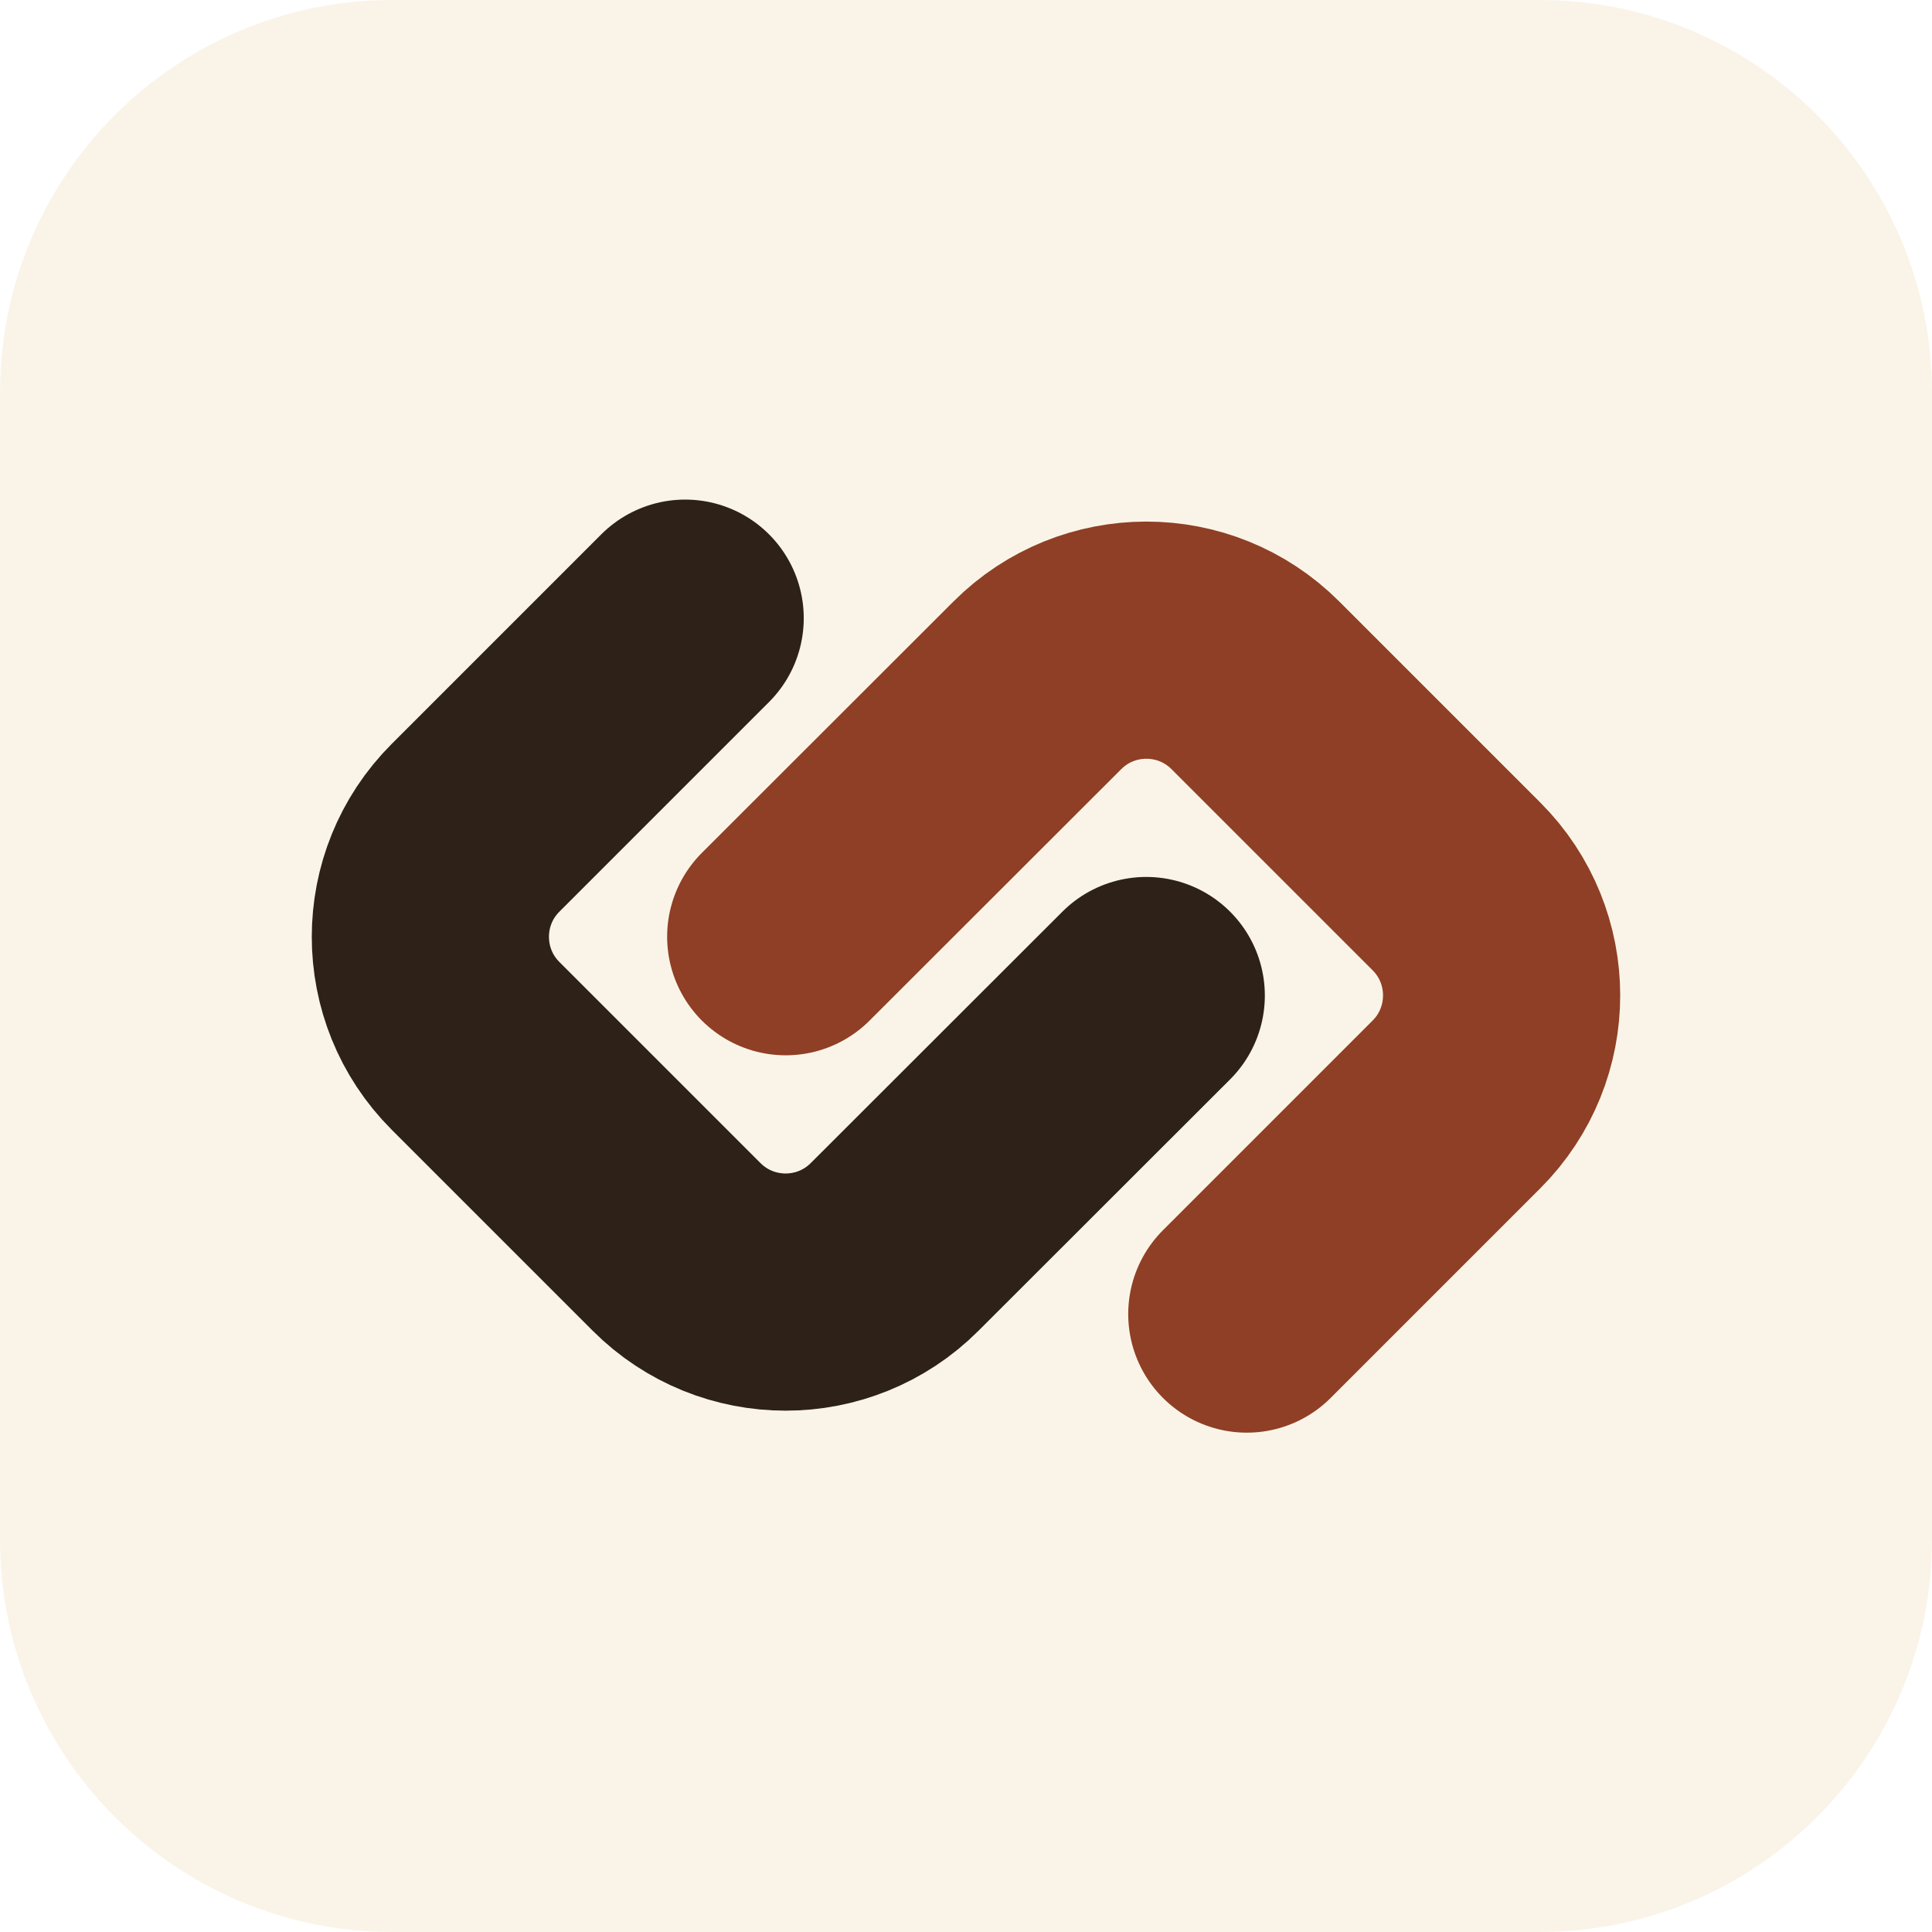
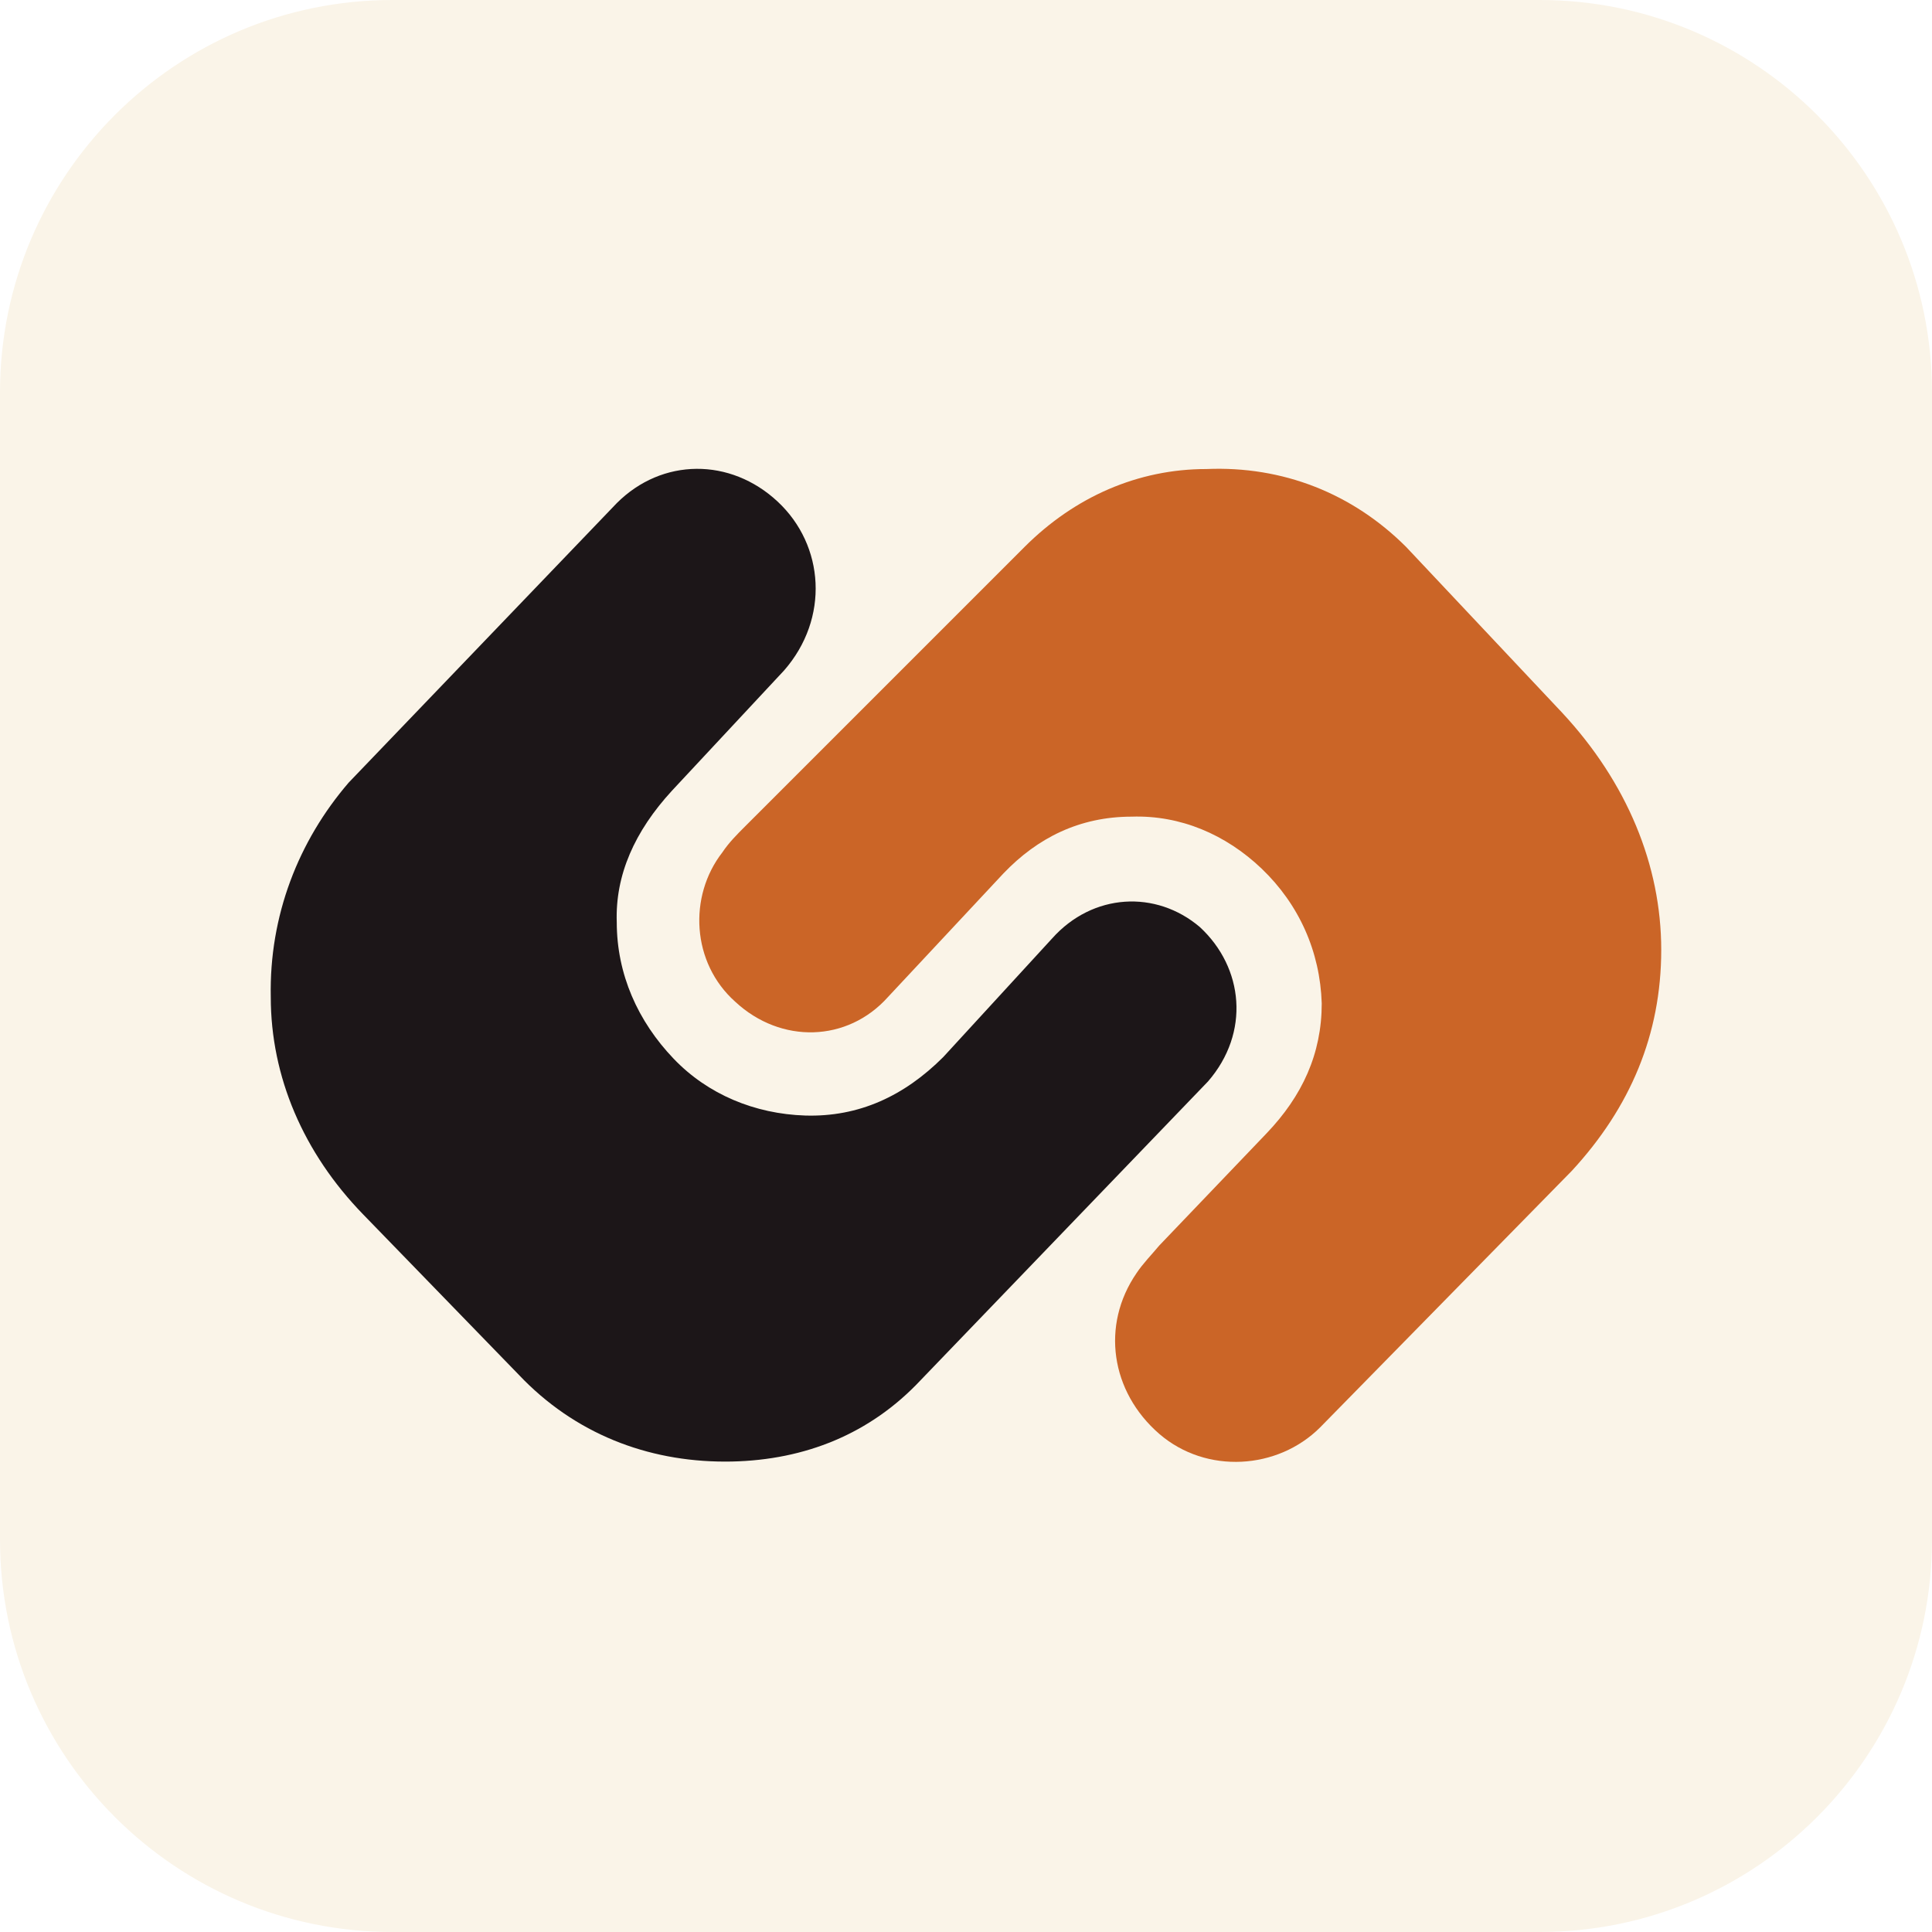
- <svg xmlns="http://www.w3.org/2000/svg" width="512" height="512" viewBox="0 0 64 64">
-   <rect width="64" height="64" rx="13" fill="#FAF4E8" />
-   <g transform="translate(10 16.29) scale(0.7857)" fill="none" stroke-linecap="round" stroke-width="10">
-     <path d="M16.16 5.33 7.32 14.17a6.5 6.5 0 0 0 0 9.19l8.48 8.48a6.5 6.5 0 0 0 9.19 0L35.6 21.24" stroke="#2D2118" />
-     <path d="M39.84 34.67 48.68 25.83a6.5 6.5 0 0 0 0-9.19L40.2 8.16a6.5 6.5 0 0 0-9.19 0L20.4 18.76" stroke="#8F3F25" />
-   </g>
+ <svg xmlns="http://www.w3.org/2000/svg" width="512" height="512" viewBox="0 0 1024 1024">
+   <rect width="1024" height="1024" rx="208" fill="#FAF4E8" />
+   <svg x="143.5" y="248.6" width="737" height="526.9" viewBox="85 84 856 612">
+     <path d="M298 105C326 77 368 77 397 104C426 131 429 176 401 208L332 282C309 307 297 334 298 363C298 395 311 424 333 447C354 469 383 481 414 482C447 483 475 470 499 446L566 373C591 345 630 343 657 366C684 391 688 431 662 461L485 645C454 678 414 694 369 695C321 696 276 680 241 645L142 543C105 505 85 458 85 409C84 359 102 313 133 277Z" fill="#1C1618" />
+     <path d="M549 132C580 101 619 84 661 84C708 82 751 99 784 132L880 234C920 277 941 328 941 380C941 432 922 477 886 516L731 674C705 700 661 703 632 678C602 652 596 611 618 579C622 573 627 568 632 562L698 493C720 470 732 444 732 413C731 381 718 352 695 330C673 309 645 297 615 298C583 298 557 311 536 333L465 409C440 437 399 438 371 412C344 388 342 347 363 320C367 314 372 309 377 304Z" fill="#CB6527" />
+   </svg>
</svg>
